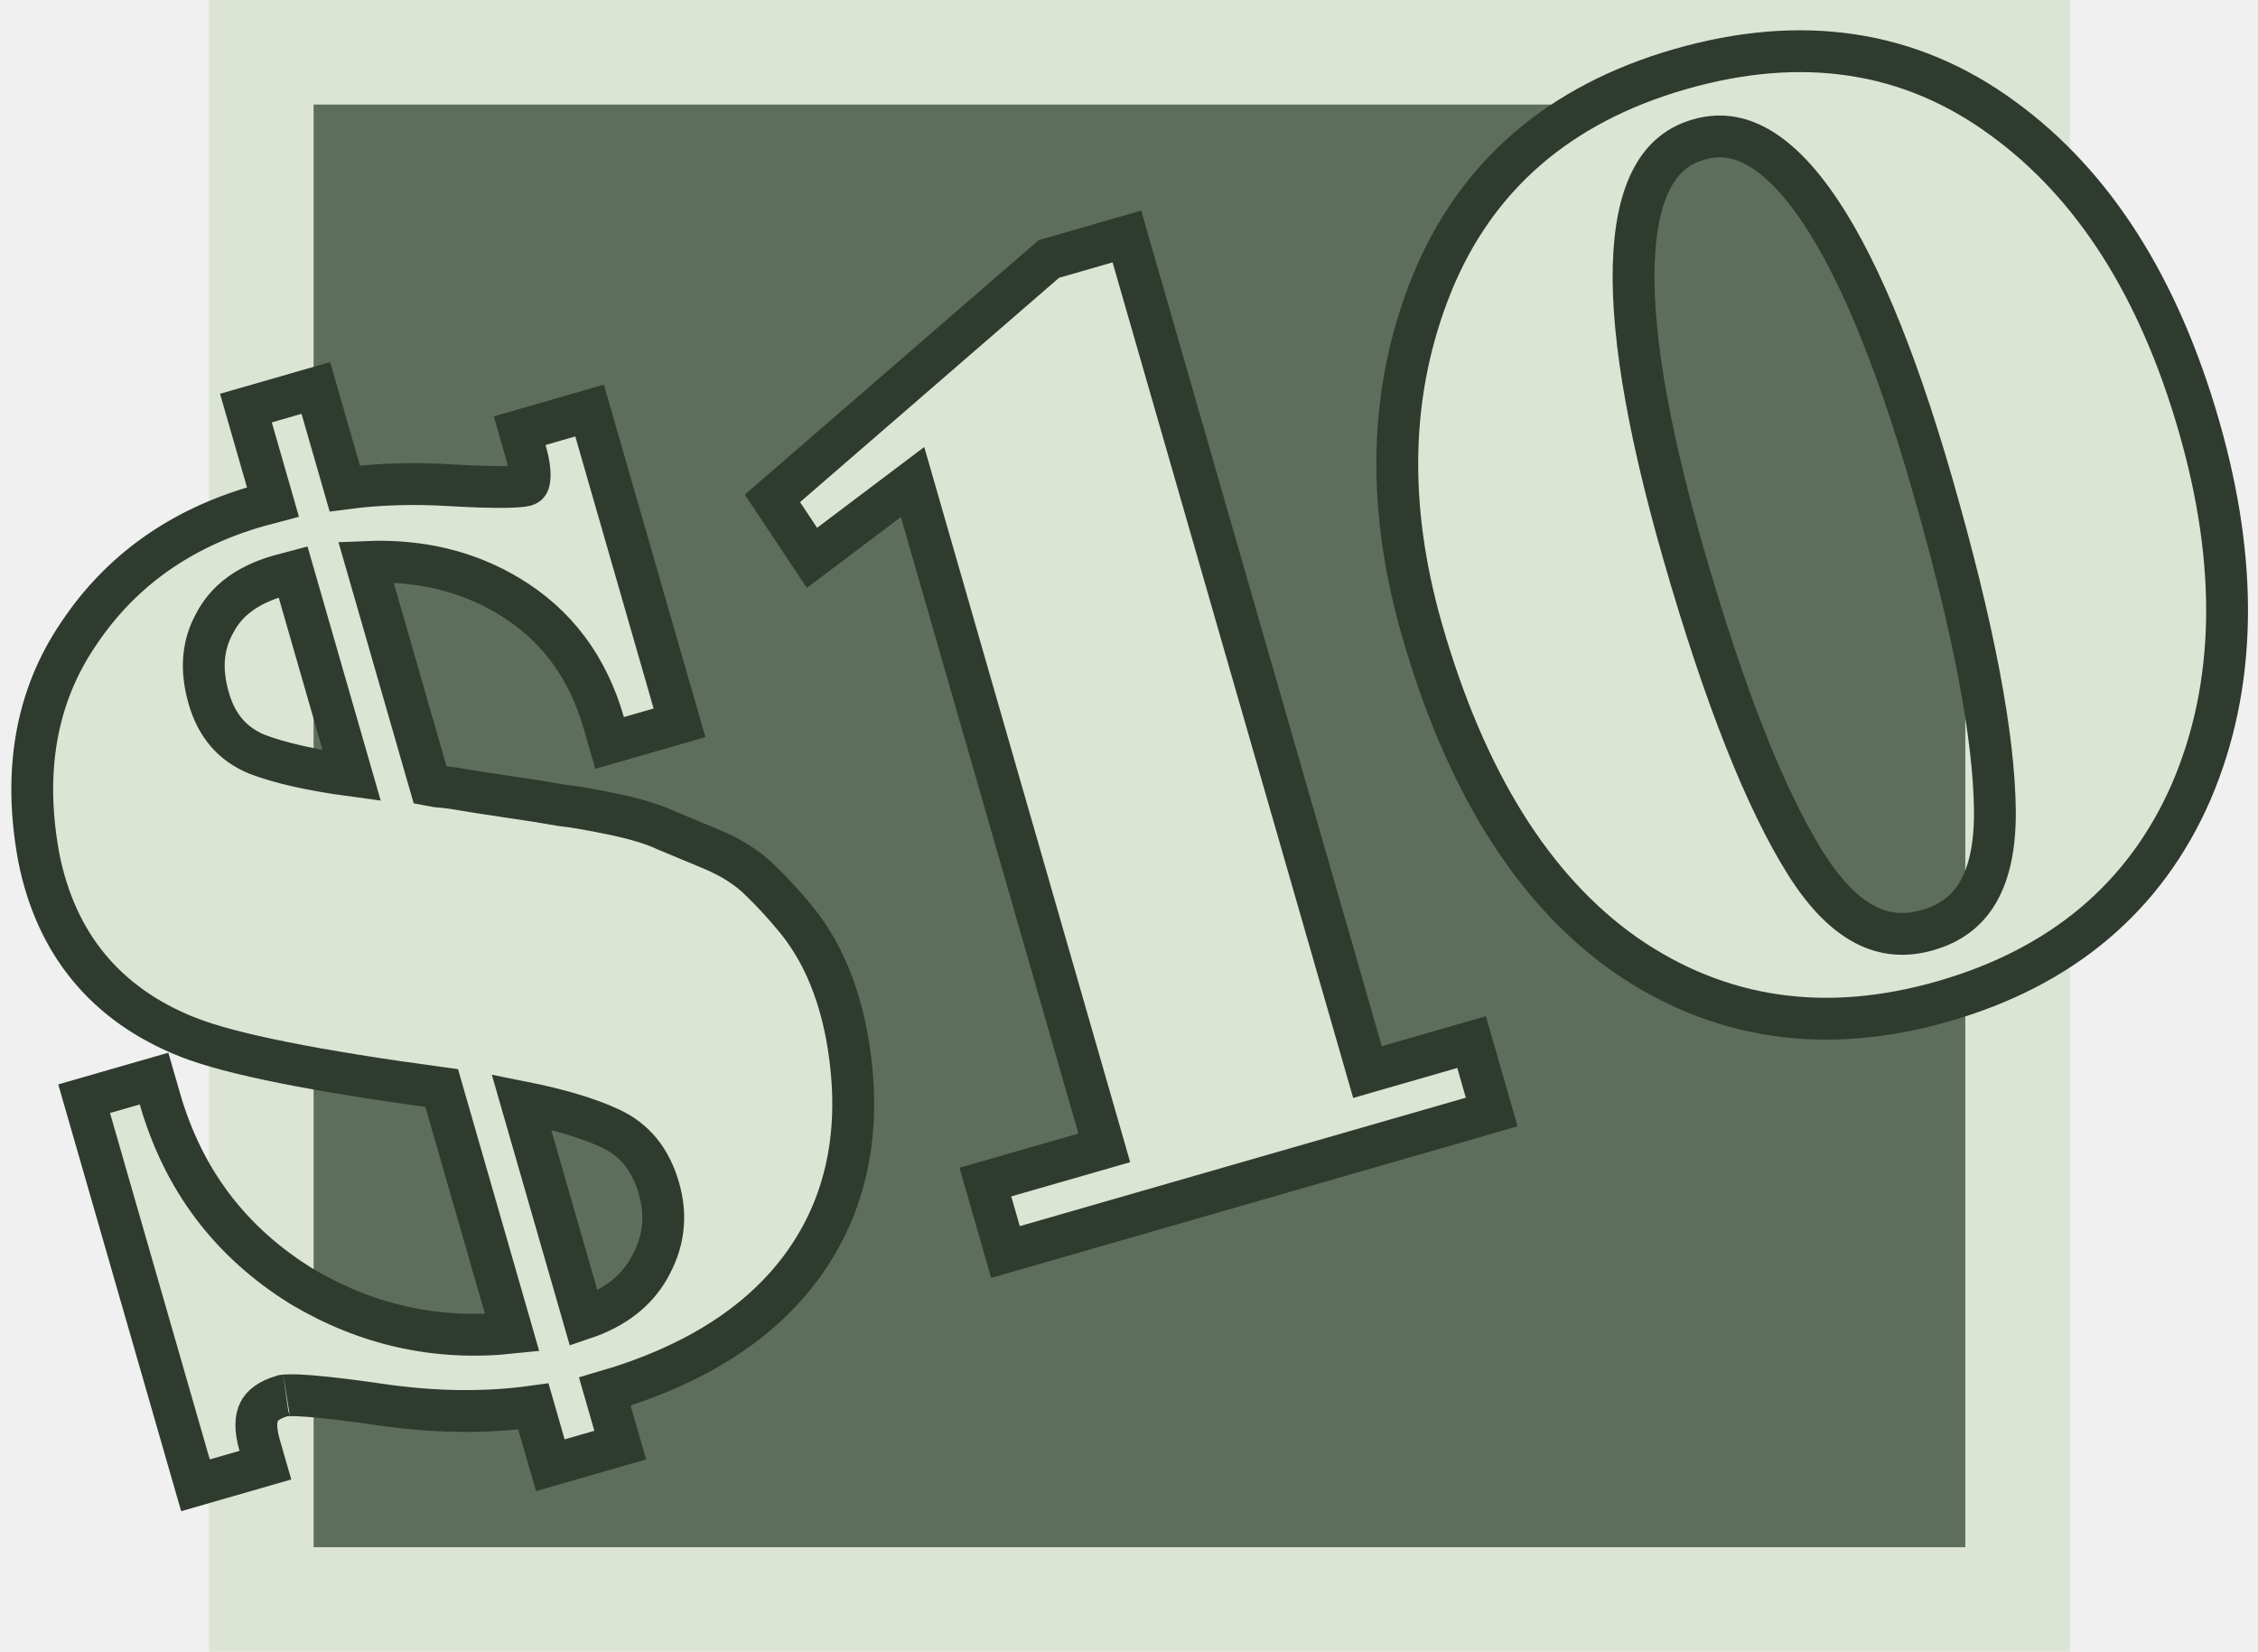
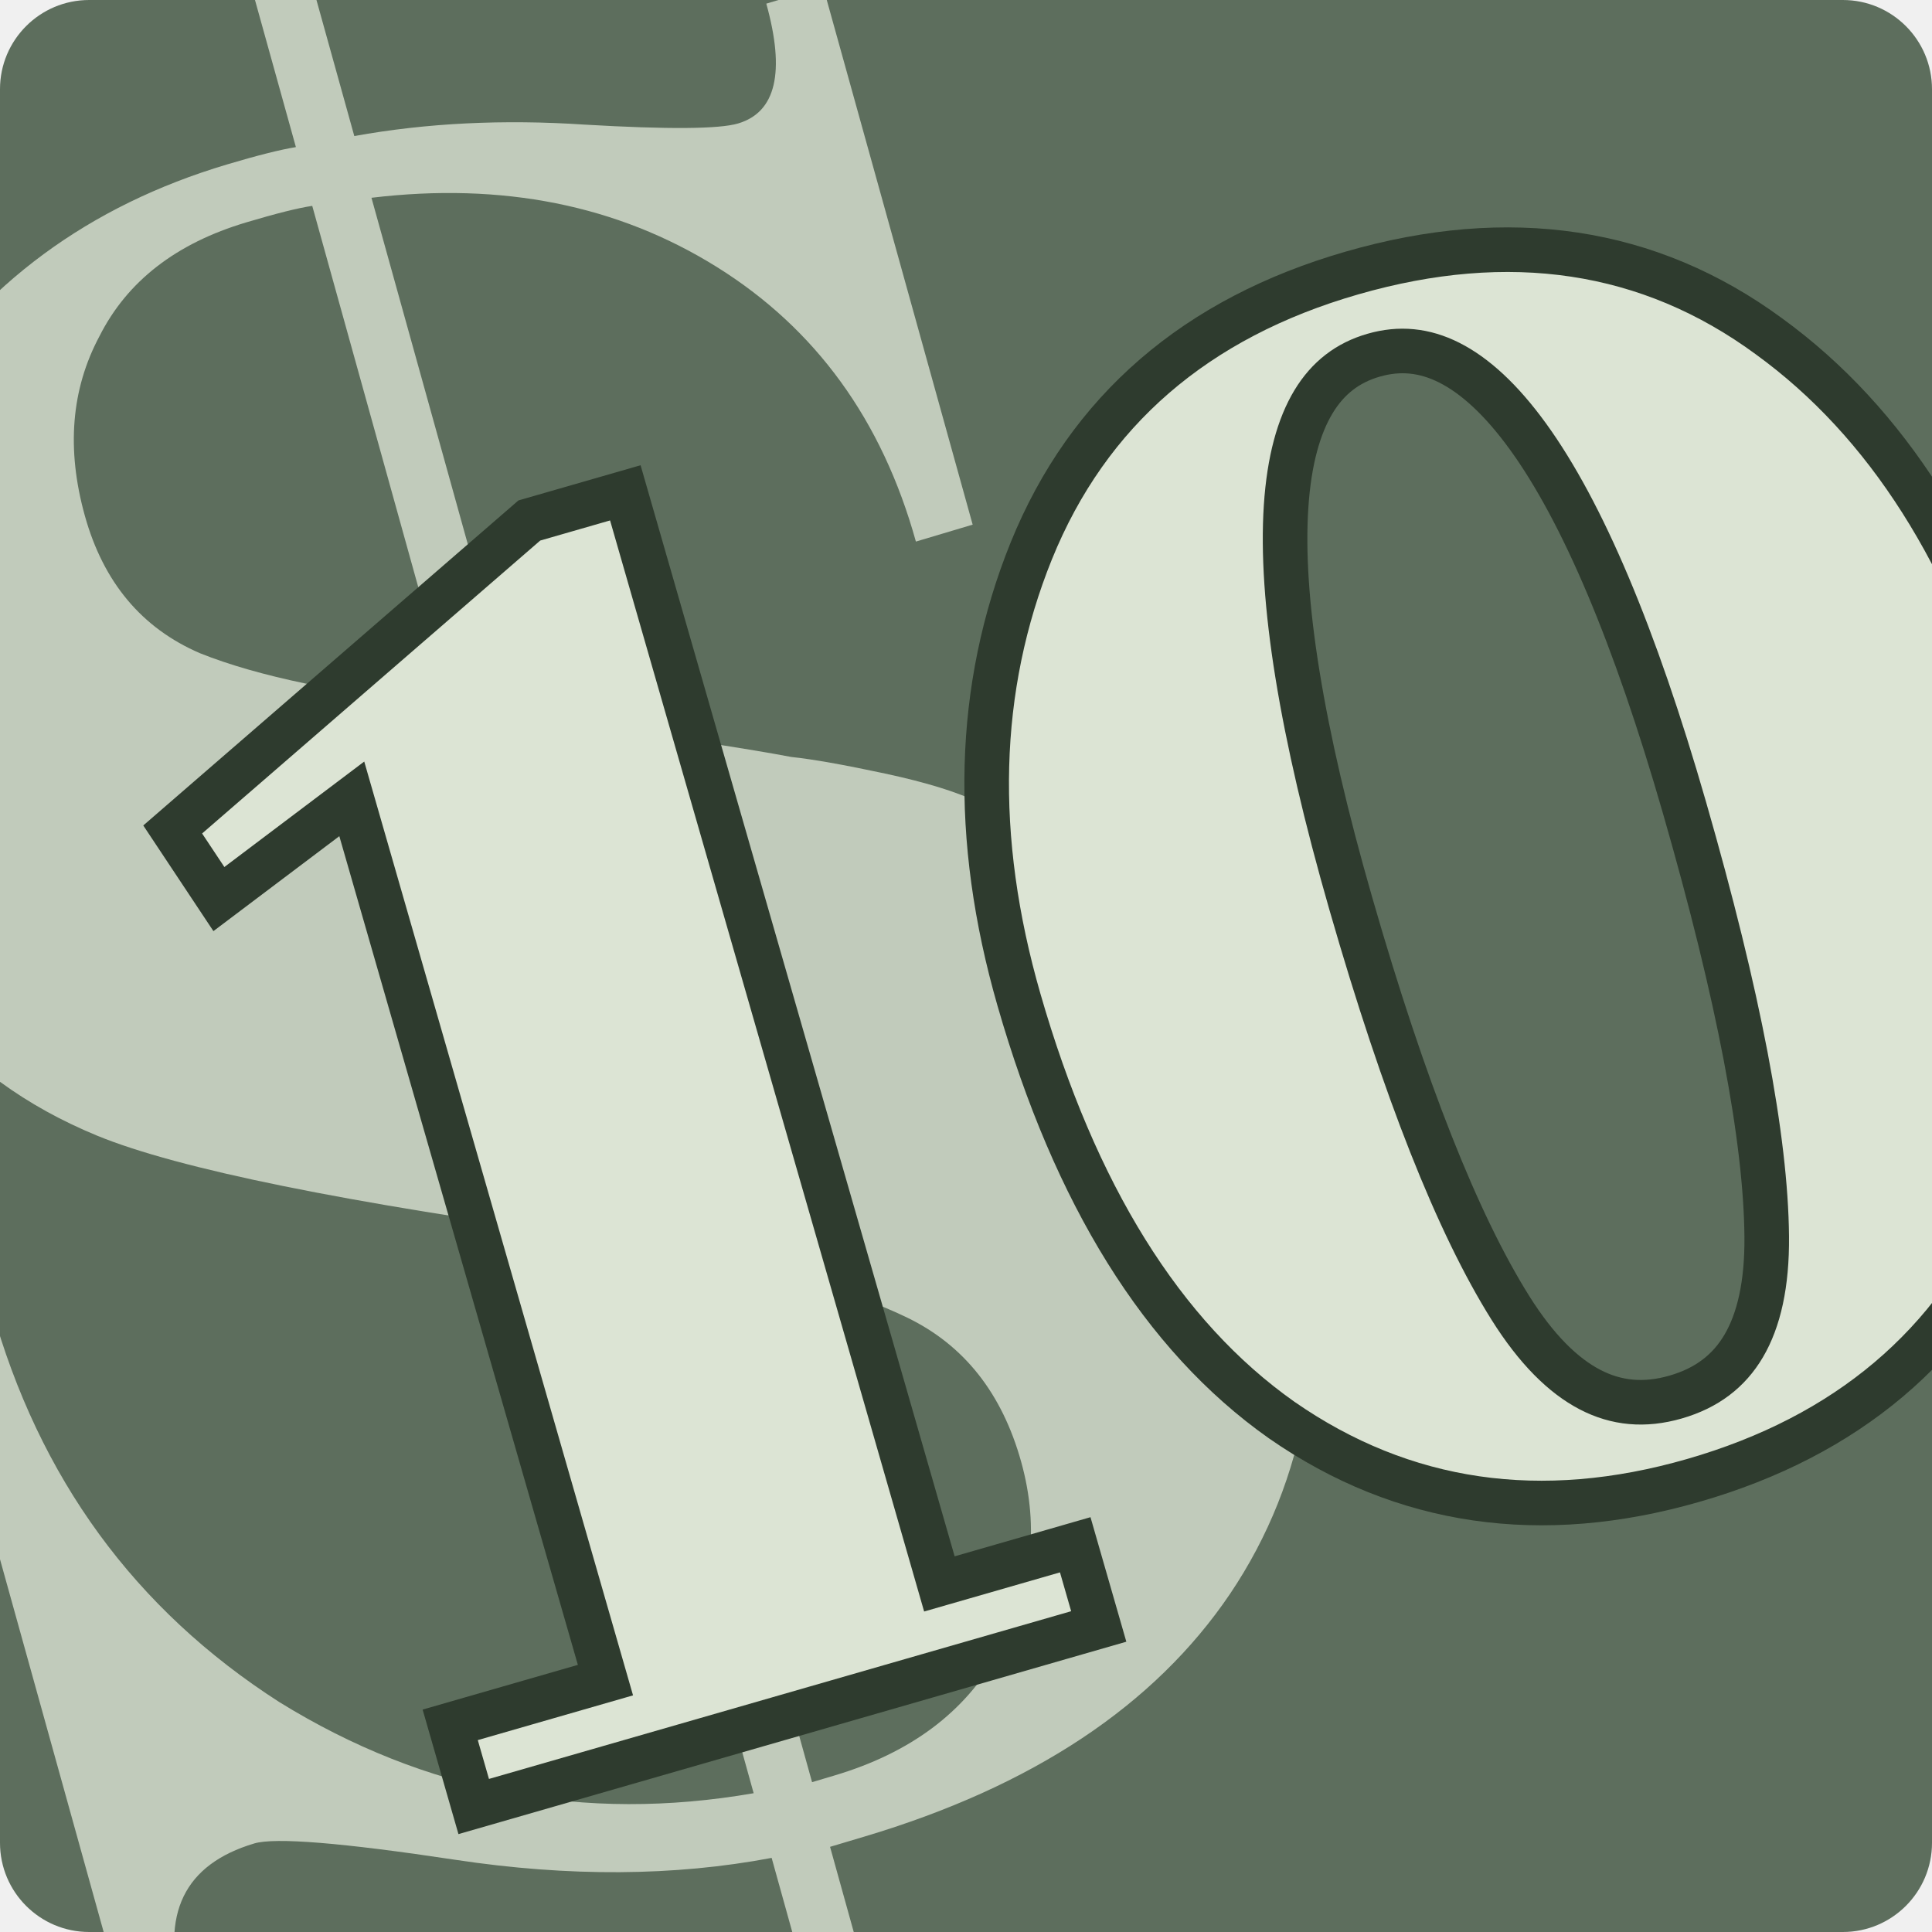
- <svg xmlns="http://www.w3.org/2000/svg" width="108" height="79" viewBox="0 0 108 79" fill="none">
-   <rect x="12.5" y="2.5" width="84" height="74" fill="#5D6E5D" stroke="#DCE4D4" stroke-width="5" />
-   <path d="M17.503 26.878C20.094 26.767 22.358 27.32 24.331 28.506C26.585 29.861 28.099 31.862 28.88 34.573L29.157 35.534L30.118 35.258L31.54 34.848L32.501 34.571L32.224 33.61L28.477 20.597L28.2 19.636L27.239 19.913L25.817 20.322L24.856 20.599L25.133 21.56C25.355 22.33 25.36 22.785 25.304 23.016C25.28 23.115 25.251 23.148 25.242 23.156C25.234 23.165 25.205 23.194 25.112 23.221C25.023 23.246 24.714 23.287 24.065 23.291C23.456 23.296 22.639 23.27 21.607 23.212C19.825 23.098 18.119 23.147 16.491 23.364L15.383 19.516L15.106 18.555L14.145 18.832L12.723 19.242L11.762 19.518L12.039 20.479L13.054 24.007C12.823 24.067 12.573 24.136 12.306 24.213C8.638 25.27 5.772 27.298 3.766 30.303C1.716 33.306 1.106 36.883 1.843 40.945L1.843 40.945L1.845 40.958C2.656 45.128 5.053 48.044 8.969 49.601L8.97 49.601C11.057 50.427 15.148 51.231 21.127 52.04L24.497 63.742C20.895 64.124 17.547 63.383 14.419 61.519C11.013 59.409 8.764 56.432 7.645 52.547L7.368 51.587L6.407 51.863L4.985 52.273L4.024 52.55L4.301 53.51L9.072 70.079L9.349 71.04L10.309 70.763L11.732 70.354L12.693 70.077L12.416 69.116C12.181 68.298 12.246 67.809 12.392 67.519C12.528 67.248 12.835 66.956 13.544 66.752C13.543 66.752 13.543 66.752 13.546 66.751C13.562 66.749 13.659 66.733 13.884 66.731C14.119 66.729 14.436 66.742 14.84 66.774C15.649 66.838 16.754 66.971 18.165 67.176C20.758 67.555 23.208 67.588 25.512 67.268L26.045 69.119L26.322 70.08L27.283 69.803L28.705 69.394L29.666 69.117L29.389 68.156L28.928 66.557C33.241 65.297 36.486 63.245 38.53 60.327L38.531 60.325C40.638 57.302 41.258 53.663 40.493 49.505L40.492 49.5C40.07 47.279 39.263 45.403 38.032 43.919C37.467 43.239 36.922 42.645 36.396 42.141C35.771 41.506 34.958 41.001 34.001 40.603L31.837 39.702C31.195 39.399 30.324 39.148 29.273 38.93C28.253 38.719 27.443 38.578 26.863 38.517C26.3 38.413 25.438 38.276 24.284 38.107C23.099 37.932 22.367 37.818 22.064 37.762C21.711 37.696 21.32 37.647 20.894 37.612L20.577 37.553L17.503 26.878ZM13.34 27.537C13.595 27.463 13.82 27.401 14.017 27.35L16.823 37.094C14.852 36.828 13.347 36.481 12.279 36.069C11.127 35.586 10.368 34.729 9.983 33.392C9.581 31.995 9.703 30.828 10.265 29.812L10.27 29.802L10.276 29.791C10.818 28.755 11.788 27.984 13.34 27.537ZM43.648 23.054L52.819 54.901L48.091 56.262L47.13 56.539L47.407 57.5L47.816 58.922L48.093 59.883L49.054 59.606L70.387 53.463L71.348 53.186L71.072 52.225L70.662 50.803L70.385 49.842L69.424 50.119L65.407 51.276L54.176 12.273L53.899 11.312L52.938 11.588L50.378 12.326L50.167 12.386L50 12.531L37.612 23.26L36.946 23.836L37.433 24.569L38.249 25.797L38.836 26.681L39.684 26.043L43.648 23.054ZM104.811 37.859L104.813 37.854C106.983 32.787 107.065 26.94 105.176 20.381C103.277 13.787 100.171 8.838 95.79 5.658C91.342 2.392 86.156 1.638 80.352 3.309C74.587 4.969 70.589 8.4 68.48 13.594L68.48 13.595C66.435 18.657 66.305 24.192 68.022 30.155C70.079 37.3 73.28 42.52 77.718 45.649L77.724 45.654C82.228 48.779 87.339 49.506 92.958 47.888C98.621 46.257 102.61 42.913 104.811 37.859ZM27.922 63.062L24.939 52.704C26.764 53.067 28.176 53.496 29.201 53.977C30.338 54.509 31.112 55.426 31.518 56.839C31.906 58.183 31.748 59.448 31.025 60.696C30.408 61.757 29.408 62.559 27.922 63.062ZM81.244 6.674C82.146 6.414 83.008 6.494 83.88 6.933C84.78 7.385 85.729 8.239 86.708 9.591C88.672 12.305 90.585 16.787 92.413 23.132C94.4 30.032 95.382 35.23 95.415 38.776C95.432 40.511 95.129 41.79 94.597 42.693C94.082 43.569 93.309 44.165 92.209 44.482C91.112 44.798 90.133 44.703 89.212 44.225C88.263 43.733 87.302 42.794 86.362 41.297C84.446 38.244 82.498 33.353 80.539 26.551C78.712 20.206 77.949 15.393 78.169 12.05C78.279 10.385 78.628 9.156 79.15 8.295C79.655 7.46 80.342 6.933 81.244 6.674Z" fill="#DCE4D4" stroke="#2E3B2E" stroke-width="2" />
+ <svg xmlns="http://www.w3.org/2000/svg" width="260" height="260" viewBox="0 0 260 260" fill="none">
+   <g clip-path="url(#clip0)">
+     <rect width="260" height="260" rx="12" fill="#5D6E5D" />
+     <path d="M116.289 247.172L111.705 248.539L115.665 262.78L108.025 265.058L103.845 250.026C90.744 252.504 76.564 252.591 61.306 250.287C46.048 247.983 37.018 247.248 34.217 248.083C24.793 250.893 21.549 257.573 24.482 268.122L16.842 270.4L-8.79 178.229L-1.15 175.951C5.231 198.894 18.154 216.603 37.619 229.077C57.265 241.211 78.534 245.293 101.424 241.323L80.633 166.557C46.512 161.881 24.005 157.312 13.111 152.849C-6.2 144.899 -17.86 130.241 -21.871 108.875C-25.628 87.433 -22.461 69.068 -12.371 53.779C-2.355 38.226 11.949 27.678 30.541 22.134C34.616 20.919 37.709 20.14 39.82 19.796L32.779 -5.522L40.419 -7.8L47.68 18.309C57.397 16.554 67.734 16.041 78.694 16.772C89.908 17.426 96.788 17.373 99.335 16.614C104.429 15.095 105.692 9.721 103.125 0.49L110.766 -1.788L130.897 70.604L123.257 72.882C118.71 56.531 109.766 44.205 96.425 35.903C83.084 27.6 67.606 24.505 49.99 26.616L69.242 95.843C70.407 96.067 72.155 96.402 74.486 96.85C76.743 97.033 78.746 97.293 80.494 97.628C82.243 97.964 86.285 98.615 92.621 99.581C98.957 100.548 103.582 101.311 106.496 101.87C109.336 102.165 113.542 102.91 119.115 104.104C124.687 105.299 128.913 106.609 131.791 108.035C134.925 109.386 138.842 111.074 143.542 113.099C148.242 115.125 151.961 117.586 154.697 120.483C157.36 123.116 160.169 126.276 163.125 129.964C169.038 137.34 173.061 146.85 175.196 158.494C179.099 180.463 175.878 199.13 165.534 214.495C155.371 229.521 138.956 240.413 116.289 247.172ZM33.123 29.932C23.7 32.742 17.121 37.845 13.386 45.242C9.578 52.375 8.921 60.425 11.414 69.391C13.908 78.358 19.071 84.529 26.905 87.905C34.666 91.017 45.938 93.368 60.721 94.957L42.02 27.707C40.164 27.975 37.198 28.717 33.123 29.932ZM109.285 239.836L112.341 238.924C122.528 235.887 129.835 230.424 134.26 222.535C138.867 214.308 139.924 205.71 137.43 196.744C134.863 187.513 129.754 181.041 122.101 177.325C114.449 173.609 103.539 170.579 89.373 168.235L109.285 239.836Z" fill="#DCE4D4" fill-opacity="0.79" />
+     <path d="M47.342 107.507L81.479 226.103L63.469 231.292L60.587 232.122L61.416 235.005L62.92 240.23L63.75 243.113L66.634 242.283L144.982 219.712L147.864 218.882L147.034 215.999L145.53 210.774L144.7 207.89L141.817 208.721L126.419 213.157L84.984 69.208L84.154 66.324L81.27 67.155L71.868 69.863L71.234 70.046L70.735 70.479L25.235 109.899L23.241 111.627L24.701 113.826L27.696 118.338L29.458 120.992L32.002 119.074L47.342 107.507ZM270.975 162.761L270.978 162.752L270.982 162.744C278.875 144.307 279.191 122.99 272.285 98.997C265.34 74.868 254 56.835 238.062 45.263C221.916 33.4 203.093 30.645 181.951 36.736C160.957 42.783 146.446 55.255 138.788 74.13L138.786 74.134C131.341 92.568 130.855 112.75 137.126 134.538C144.657 160.7 156.347 179.721 172.477 191.1L172.486 191.106L172.495 191.113C188.855 202.471 207.416 205.121 227.876 199.227C248.501 193.285 262.981 181.125 270.975 162.761ZM184.855 47.802C188.334 46.799 191.673 47.114 195.024 48.799C198.456 50.525 202.019 53.754 205.65 58.774C212.933 68.841 219.987 85.398 226.704 108.732C234.006 134.1 237.635 153.268 237.758 166.392C237.819 172.84 236.696 177.673 234.66 181.132C232.673 184.51 229.688 186.802 225.494 188.01C221.312 189.215 217.538 188.855 213.994 187.016C210.365 185.134 206.757 181.581 203.267 176.019C196.179 164.721 189.003 146.676 181.805 121.668C175.088 98.334 172.26 80.56 173.076 68.159C173.483 61.976 174.783 57.345 176.772 54.057C178.715 50.847 181.375 48.804 184.855 47.802Z" fill="#DCE4D4" stroke="#2E3B2E" stroke-width="6" />
+   </g>
+   <defs>
+     <clipPath id="clip0">
+       <rect width="260" height="260" fill="white" />
+     </clipPath>
+   </defs>
</svg>
